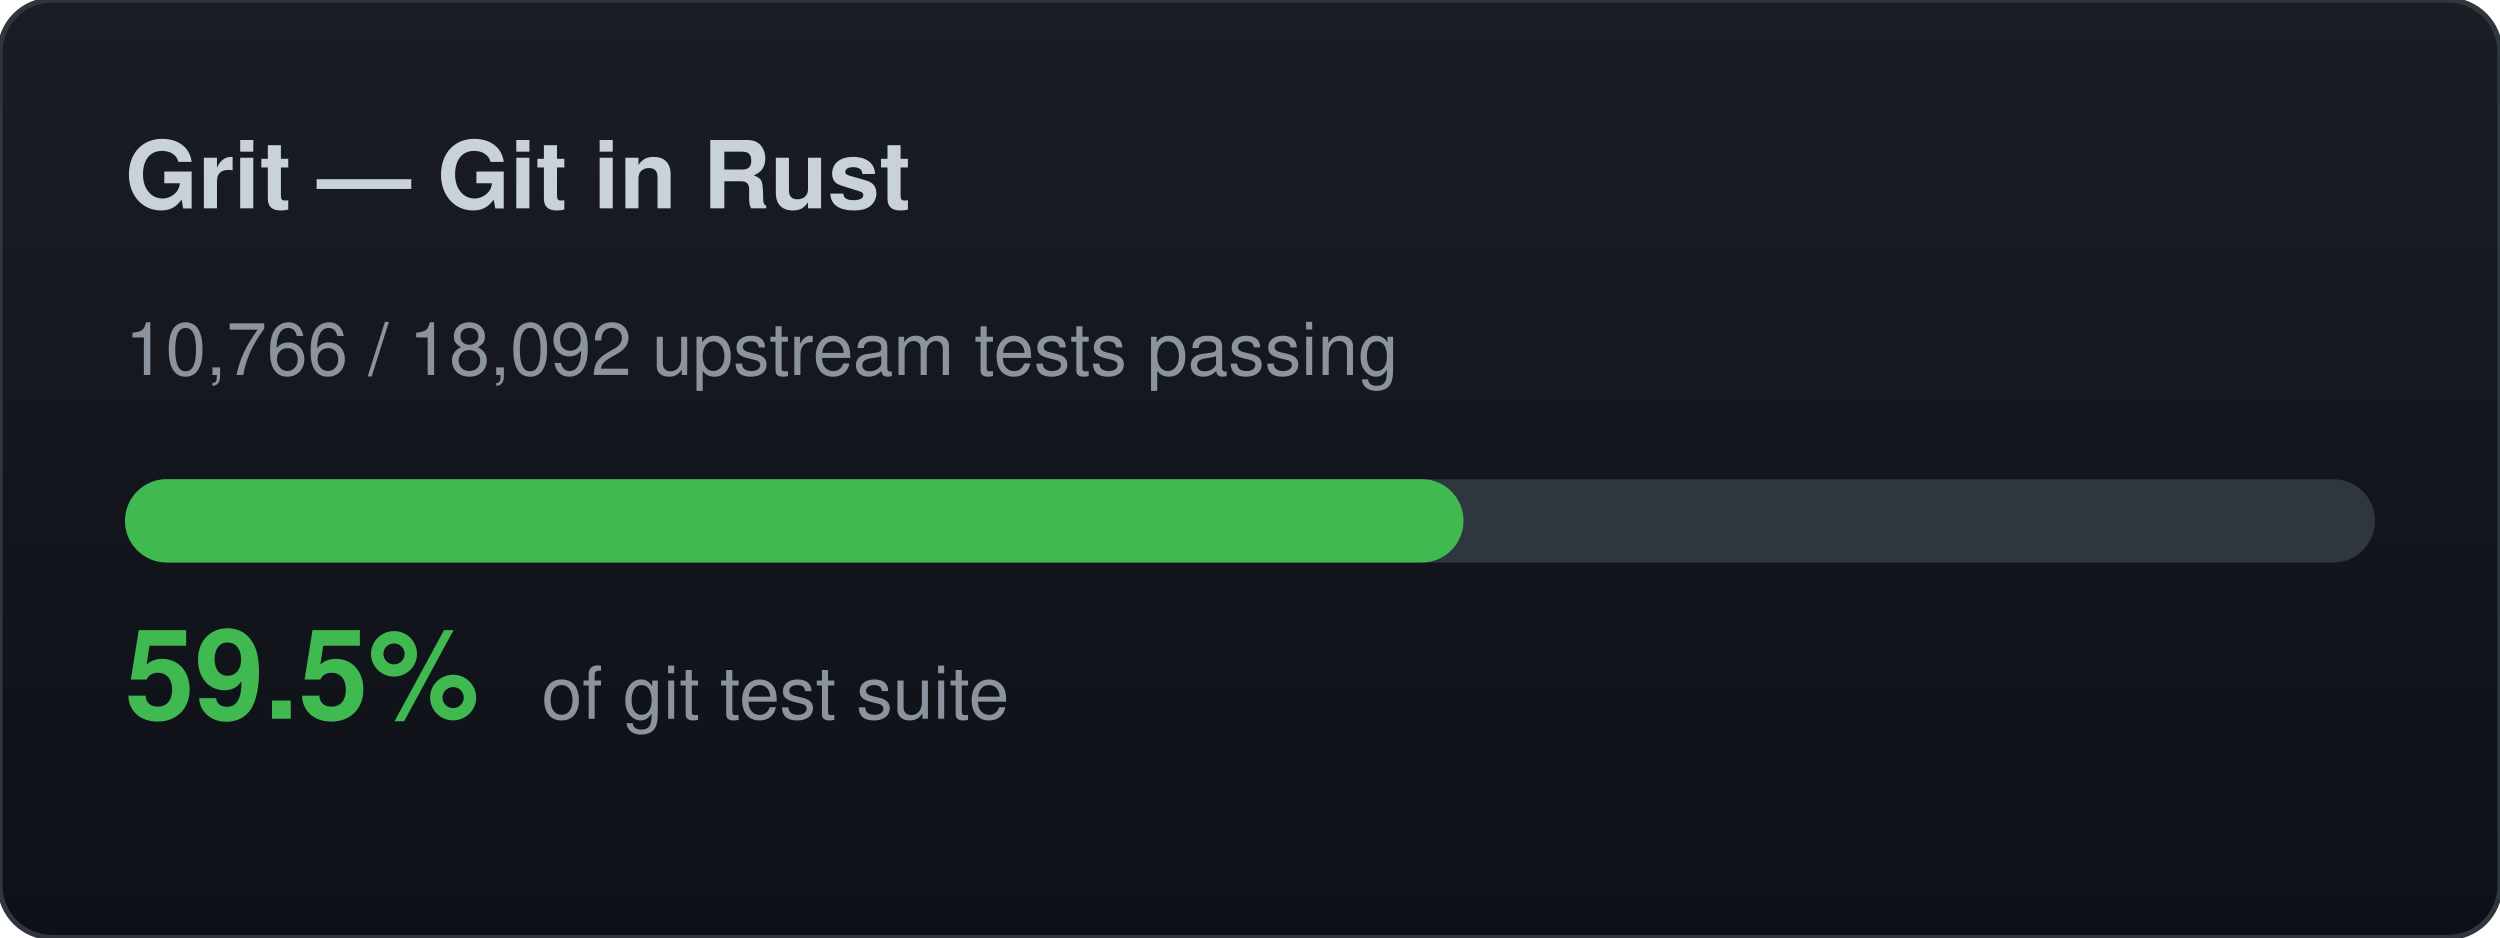
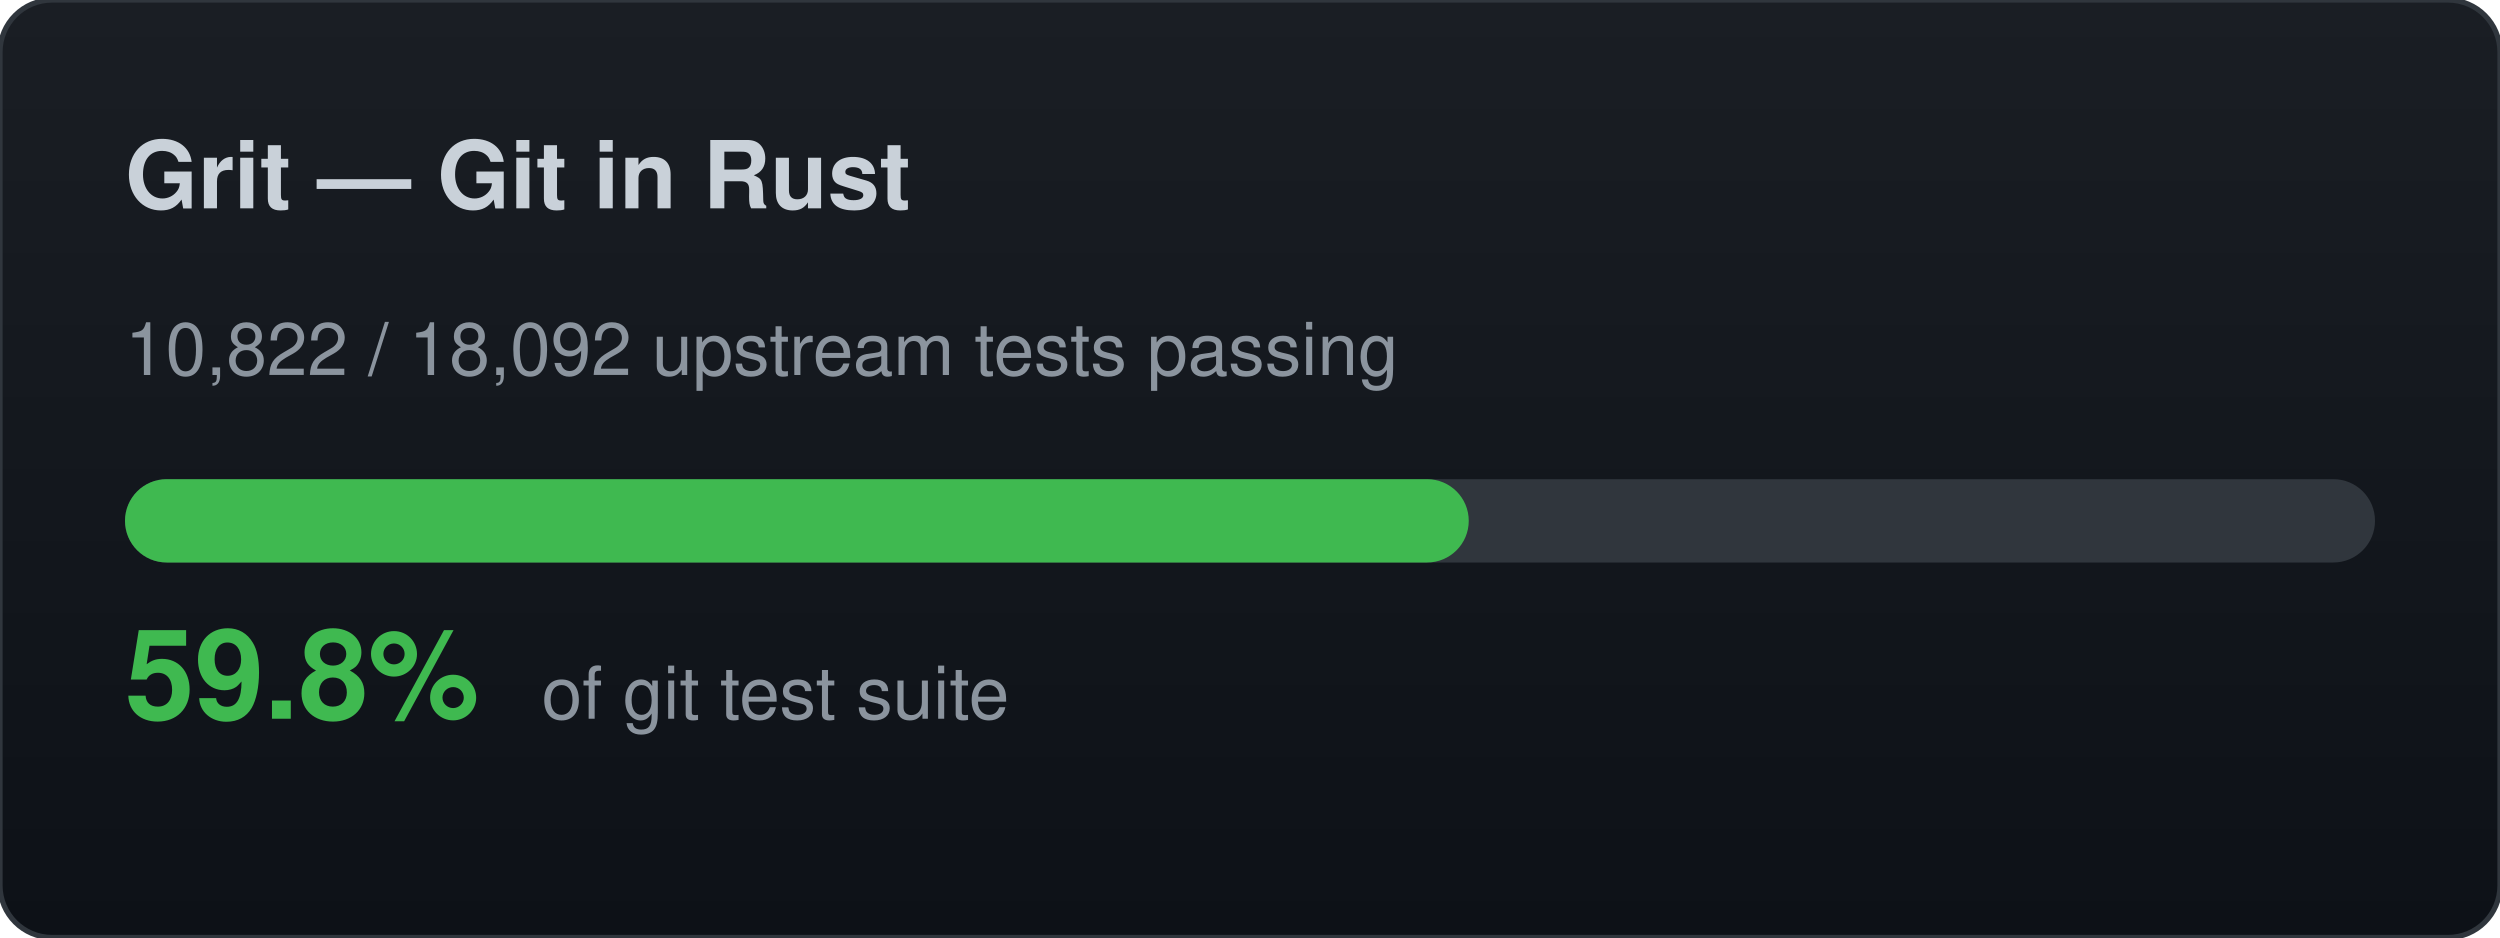
<svg xmlns="http://www.w3.org/2000/svg" width="480" height="180" viewBox="0 0 480 180">
  <defs>
    <linearGradient id="bg" x1="0" y1="0" x2="0" y2="1">
      <stop offset="0%" stop-color="#1a1e24" />
      <stop offset="100%" stop-color="#0d1117" />
    </linearGradient>
  </defs>
  <rect width="480" height="180" rx="10" fill="url(#bg)" stroke="#30363d" stroke-width="1" />
  <text x="24" y="40" font-family="-apple-system,BlinkMacSystemFont,Segoe UI,Helvetica,Arial,sans-serif" font-size="18" font-weight="700" fill="#c9d1d9">Grit — Git in Rust</text>
-   <text x="24" y="72" font-family="-apple-system,BlinkMacSystemFont,Segoe UI,Helvetica,Arial,sans-serif" font-size="14" fill="#8b949e">10,766 / 18,092 upstream tests passing</text>
+   <text x="24" y="72" font-family="-apple-system,BlinkMacSystemFont,Segoe UI,Helvetica,Arial,sans-serif" font-size="14" fill="#8b949e">10,822 / 18,092 upstream tests passing</text>
  <rect x="24" y="92" width="432" height="16" rx="8" fill="#30363d" />
-   <rect x="24" y="92" width="257" height="16" rx="8" fill="#3fb950" />
-   <text x="24" y="138" font-family="-apple-system,BlinkMacSystemFont,Segoe UI,Helvetica,Arial,sans-serif" font-size="24" font-weight="700" fill="#3fb950">59.5%</text>
+   <rect x="24" y="92" width="258" height="16" rx="8" fill="#3fb950" />
+   <text x="24" y="138" font-family="-apple-system,BlinkMacSystemFont,Segoe UI,Helvetica,Arial,sans-serif" font-size="24" font-weight="700" fill="#3fb950">59.8%</text>
  <text x="104" y="138" font-family="-apple-system,BlinkMacSystemFont,Segoe UI,Helvetica,Arial,sans-serif" font-size="14" fill="#8b949e">of git test suite</text>
</svg>
